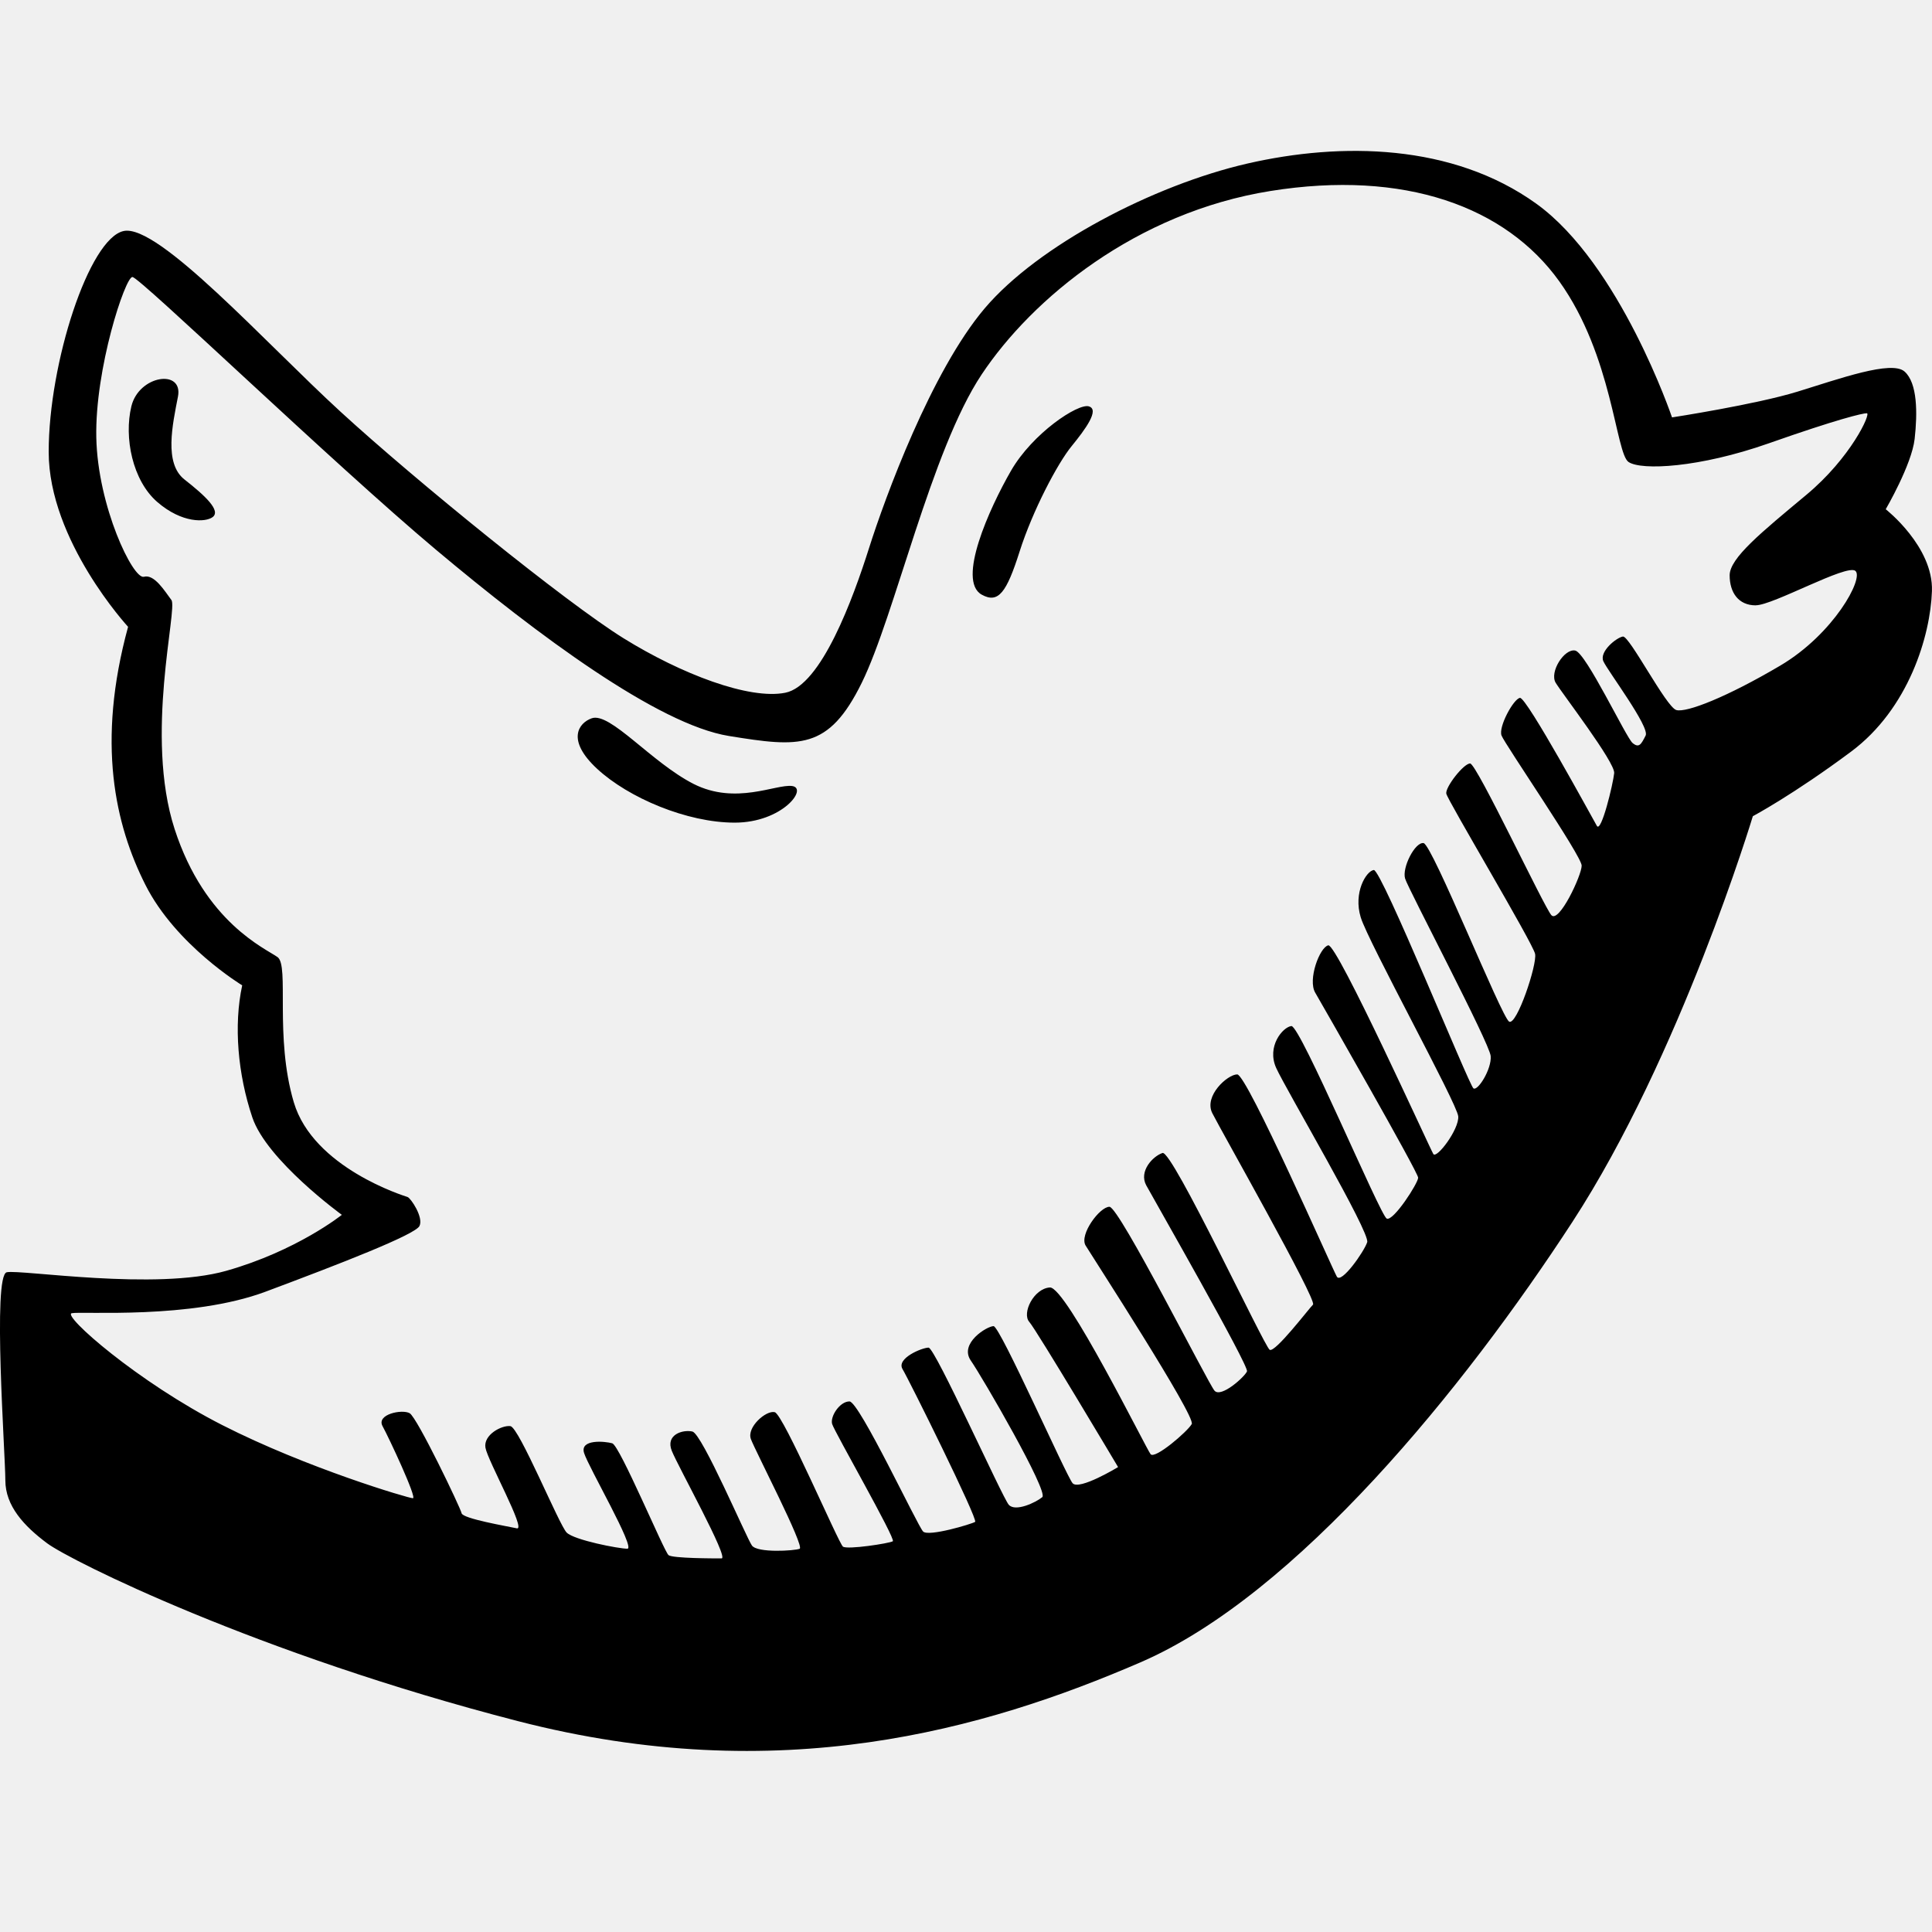
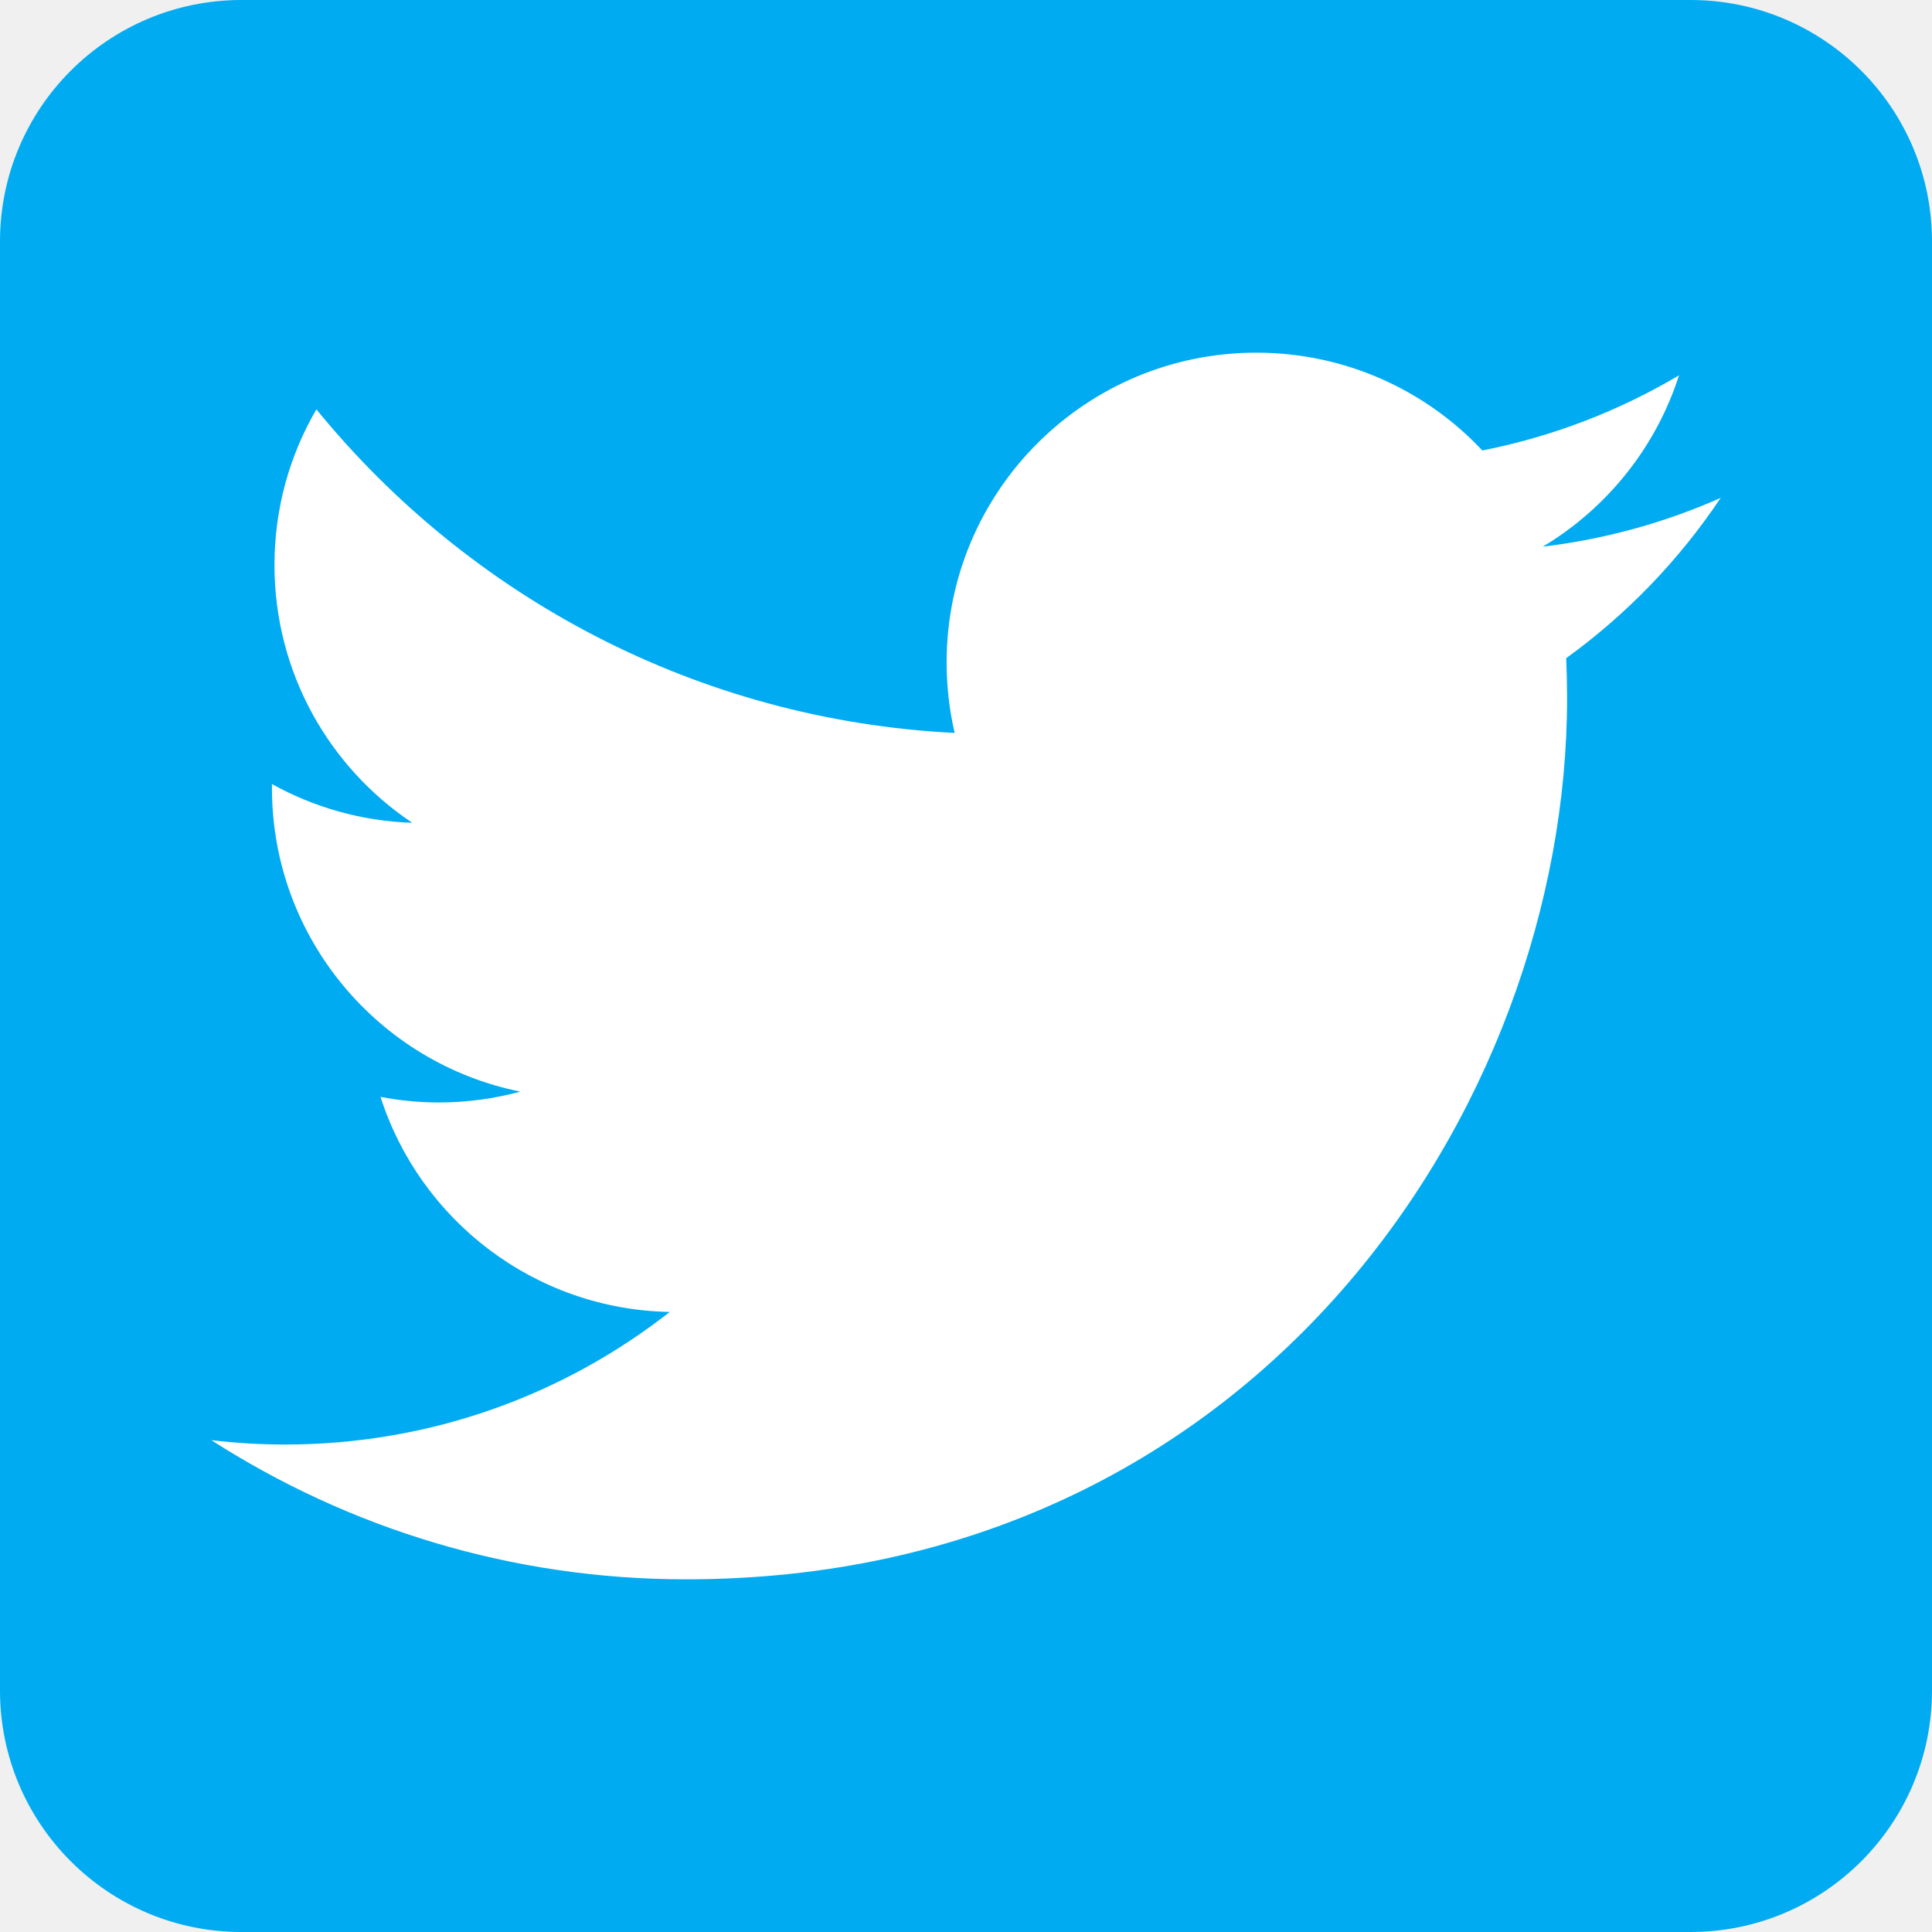
- <svg xmlns="http://www.w3.org/2000/svg" enable-background="new 0 0 64 64" viewBox="0 0 64 64">
-   <path d="M62.468 16.868s.86-1.473.957-2.328c.096-.855.096-1.853-.335-2.233s-2.153.238-3.54.665c-1.387.428-4.162.855-4.162.855s-1.722-5.083-4.497-7.08c-2.774-1.994-6.458-2.042-9.567-1.33-3.11.714-6.937 2.71-8.707 4.8-1.77 2.09-3.3 6.27-3.827 7.933-.527 1.663-1.58 4.56-2.776 4.798-1.196.238-3.445-.618-5.358-1.805-1.914-1.188-6.89-5.226-9.377-7.506S5.25 7.414 4.1 7.652c-1.147.238-2.487 4.37-2.487 7.316 0 2.946 2.63 5.796 2.63 5.796-1.052 3.848-.43 6.556.575 8.55s3.205 3.327 3.205 3.327c-.287 1.33-.144 2.947.335 4.372.478 1.425 2.966 3.23 2.966 3.23s-1.483 1.19-3.827 1.854c-2.344.665-6.793-.048-7.272.048-.478.095-.048 6.033-.048 6.89 0 .854.622 1.52 1.387 2.09.765.57 6.937 3.657 15.596 5.89 8.66 2.233 15.453.285 20.62-1.948 5.167-2.233 10.717-9.074 14.305-14.585 3.588-5.51 5.98-13.444 5.98-13.444s1.34-.713 3.253-2.138c1.914-1.425 2.63-3.848 2.68-5.32.05-1.475-1.53-2.71-1.53-2.71zm-4.306 3.183c.574 0 3.014-1.377 3.3-1.14.288.24-.717 2.09-2.487 3.137-1.77 1.045-3.11 1.568-3.445 1.473-.335-.095-1.555-2.47-1.77-2.435-.215.036-.79.5-.646.82.144.32 1.543 2.173 1.4 2.46-.145.284-.216.427-.432.248-.215-.178-1.543-2.993-1.902-3.064-.36-.072-.86.712-.646 1.068.215.356 1.973 2.637 1.938 2.993-.036.357-.43 1.996-.574 1.747-.144-.25-2.332-4.276-2.548-4.24-.215.036-.718.962-.61 1.247.108.285 2.655 3.99 2.655 4.31 0 .322-.753 1.925-1.005 1.64-.25-.285-2.476-5.024-2.69-5.024-.216 0-.826.784-.79.998.036.214 2.87 4.953 2.942 5.31.072.355-.61 2.386-.86 2.244-.252-.143-2.55-5.88-2.836-5.915-.287-.036-.718.82-.61 1.176.108.356 2.8 5.452 2.835 5.88.037.427-.43 1.175-.573 1.068-.144-.106-3.05-7.268-3.3-7.232-.252.036-.683.748-.432 1.568.25.82 3.193 6.164 3.23 6.592.035.428-.72 1.425-.826 1.247-.11-.178-3.194-6.984-3.48-6.912-.288.07-.683 1.14-.432 1.568.25.43 3.41 5.95 3.41 6.13s-.826 1.46-1.042 1.354c-.215-.107-2.87-6.414-3.158-6.378-.287.036-.825.677-.502 1.39.323.713 3.122 5.452 3.014 5.772-.108.32-.86 1.39-1.005 1.14s-2.978-6.7-3.3-6.7-1.113.714-.826 1.284c.286.57 3.48 6.2 3.336 6.342-.144.143-1.256 1.603-1.435 1.497-.178-.106-3.228-6.626-3.55-6.52-.324.108-.79.607-.54 1.07.252.463 3.41 5.986 3.338 6.164-.072.178-.86.89-1.076.64-.215-.248-3.158-6.092-3.48-6.092-.324 0-1.006.926-.79 1.283.215.356 3.66 5.665 3.516 5.915-.144.25-1.22 1.176-1.363.998-.144-.178-2.8-5.558-3.337-5.523-.538.036-.933.855-.682 1.14.25.285 2.942 4.81 2.942 4.81s-1.292.784-1.507.534c-.214-.25-2.403-5.203-2.618-5.203-.215 0-1.148.57-.754 1.14.395.57 2.583 4.347 2.368 4.525-.215.178-.897.5-1.112.25-.215-.25-2.44-5.203-2.655-5.203s-1.077.355-.862.712c.215.356 2.512 4.988 2.404 5.06-.108.07-1.543.5-1.722.32-.18-.177-2.117-4.31-2.44-4.31-.323 0-.646.5-.574.748.072.25 2.117 3.813 2.01 3.884-.11.07-1.508.285-1.652.178-.144-.107-1.973-4.383-2.26-4.454-.288-.07-.934.5-.79.89.144.393 1.794 3.564 1.615 3.635-.18.07-1.4.143-1.58-.107-.18-.25-1.65-3.706-1.973-3.777-.323-.072-.897.106-.682.64.215.534 1.902 3.563 1.65 3.563s-1.614 0-1.757-.107c-.144-.107-1.615-3.634-1.866-3.706-.25-.07-1.076-.143-.933.32.143.464 1.72 3.172 1.434 3.172s-1.758-.285-2.01-.534c-.25-.25-1.578-3.492-1.865-3.527-.288-.035-.898.286-.826.714.072.428 1.364 2.744 1.04 2.672-.322-.07-1.793-.32-1.83-.5-.035-.177-1.47-3.17-1.72-3.313s-1.113.036-.898.428c.215.393 1.148 2.388 1.005 2.388s-3.515-.998-6.314-2.423-5.31-3.634-4.988-3.706 3.947.213 6.423-.714c2.477-.926 4.953-1.888 5.096-2.174.144-.285-.287-.926-.395-.962-.107-.036-3.12-.962-3.767-3.136-.646-2.173-.144-4.525-.538-4.81-.395-.285-2.404-1.14-3.41-4.24s.11-7.304-.107-7.59c-.215-.284-.562-.866-.91-.77-.36.098-1.53-2.33-1.578-4.61-.048-2.28.957-5.32 1.196-5.32.24 0 6.65 6.176 10.047 9.027s7.368 5.797 9.712 6.177c2.344.38 3.3.475 4.4-1.758 1.1-2.234 2.297-7.697 3.972-10.215 1.674-2.518 5.12-5.368 9.568-6.08s7.798.522 9.568 2.992c1.77 2.47 1.866 5.7 2.296 5.986.43.285 2.343.19 4.64-.618 2.296-.808 3.11-.998 3.253-.998.144 0-.526 1.473-2.01 2.708-1.482 1.235-2.535 2.09-2.535 2.66s.29.996.864.996zM6.11 15.883c-.682-.534-.395-1.817-.215-2.744.18-.926-1.292-.713-1.543.32-.25 1.034.036 2.46.86 3.172.826.713 1.6.67 1.83.5.288-.214-.25-.713-.932-1.248zm20.13 10.155c-.538-.07-1.866.64-3.265-.07-1.4-.714-2.763-2.388-3.373-2.174-.428.15-.86.713.18 1.675 1.04.962 2.977 1.782 4.556 1.782s2.44-1.14 1.902-1.213zm9.83-12.577c-.358-.107-1.865.89-2.582 2.138-.718 1.247-1.794 3.634-.97 4.098.554.31.826-.07 1.257-1.425.43-1.353 1.256-2.92 1.722-3.49.467-.572.933-1.214.574-1.32z" />
+ <svg xmlns="http://www.w3.org/2000/svg" height="512" id="Layer_1" version="1.1" viewBox="0 0 512 512" width="512" xml:space="preserve">
+   <defs id="defs12" />
+   <g id="g3763">
+     <rect height="512" id="rect2987" rx="64" ry="64" style="fill:#00abf1;fill-opacity:1;fill-rule:nonzero;stroke:none" width="512" x="0" y="0" />
+     <g id="layer1_2_" transform="matrix(1.418485,0,0,1.418485,-507.6237,-651.3318)">
+       <path d="m 679.333,552.19 c -10.375,4.604 -21.521,7.711 -33.224,9.111 11.939,-7.16 21.114,-18.501 25.436,-32.004 -11.178,6.63 -23.563,11.439 -36.744,14.035 -10.547,-11.246 -25.588,-18.269 -42.223,-18.269 -31.953,0 -57.859,25.906 -57.859,57.855 0,4.533 0.513,8.946 1.501,13.186 -48.085,-2.419 -90.71,-25.446 -119.245,-60.454 -4.981,8.545 -7.833,18.48 -7.833,29.089 0,20.072 10.21,37.777 25.735,48.152 -9.479,-0.302 -18.398,-2.902 -26.204,-7.234 -0.003,0.238 -0.003,0.482 -0.003,0.726 0,28.029 19.944,51.41 46.407,56.734 -4.855,1.315 -9.968,2.027 -15.238,2.027 -3.733,0 -7.354,-0.373 -10.883,-1.041 7.36,22.98 28.728,39.709 54.039,40.176 -19.795,15.52 -44.742,24.77 -71.854,24.77 -4.665,0 -9.27,-0.275 -13.799,-0.816 25.609,16.422 56.018,26.001 88.688,26.001 106.412,0 164.606,-88.156 164.606,-164.606 0,-2.514 -0.058,-5.007 -0.165,-7.49 11.295,-8.159 21.11,-18.344 28.862,-29.948 l 0,0 z" id="path5_1_" style="fill:#ffffff" />
+     </g>
+   </g>
</svg>
